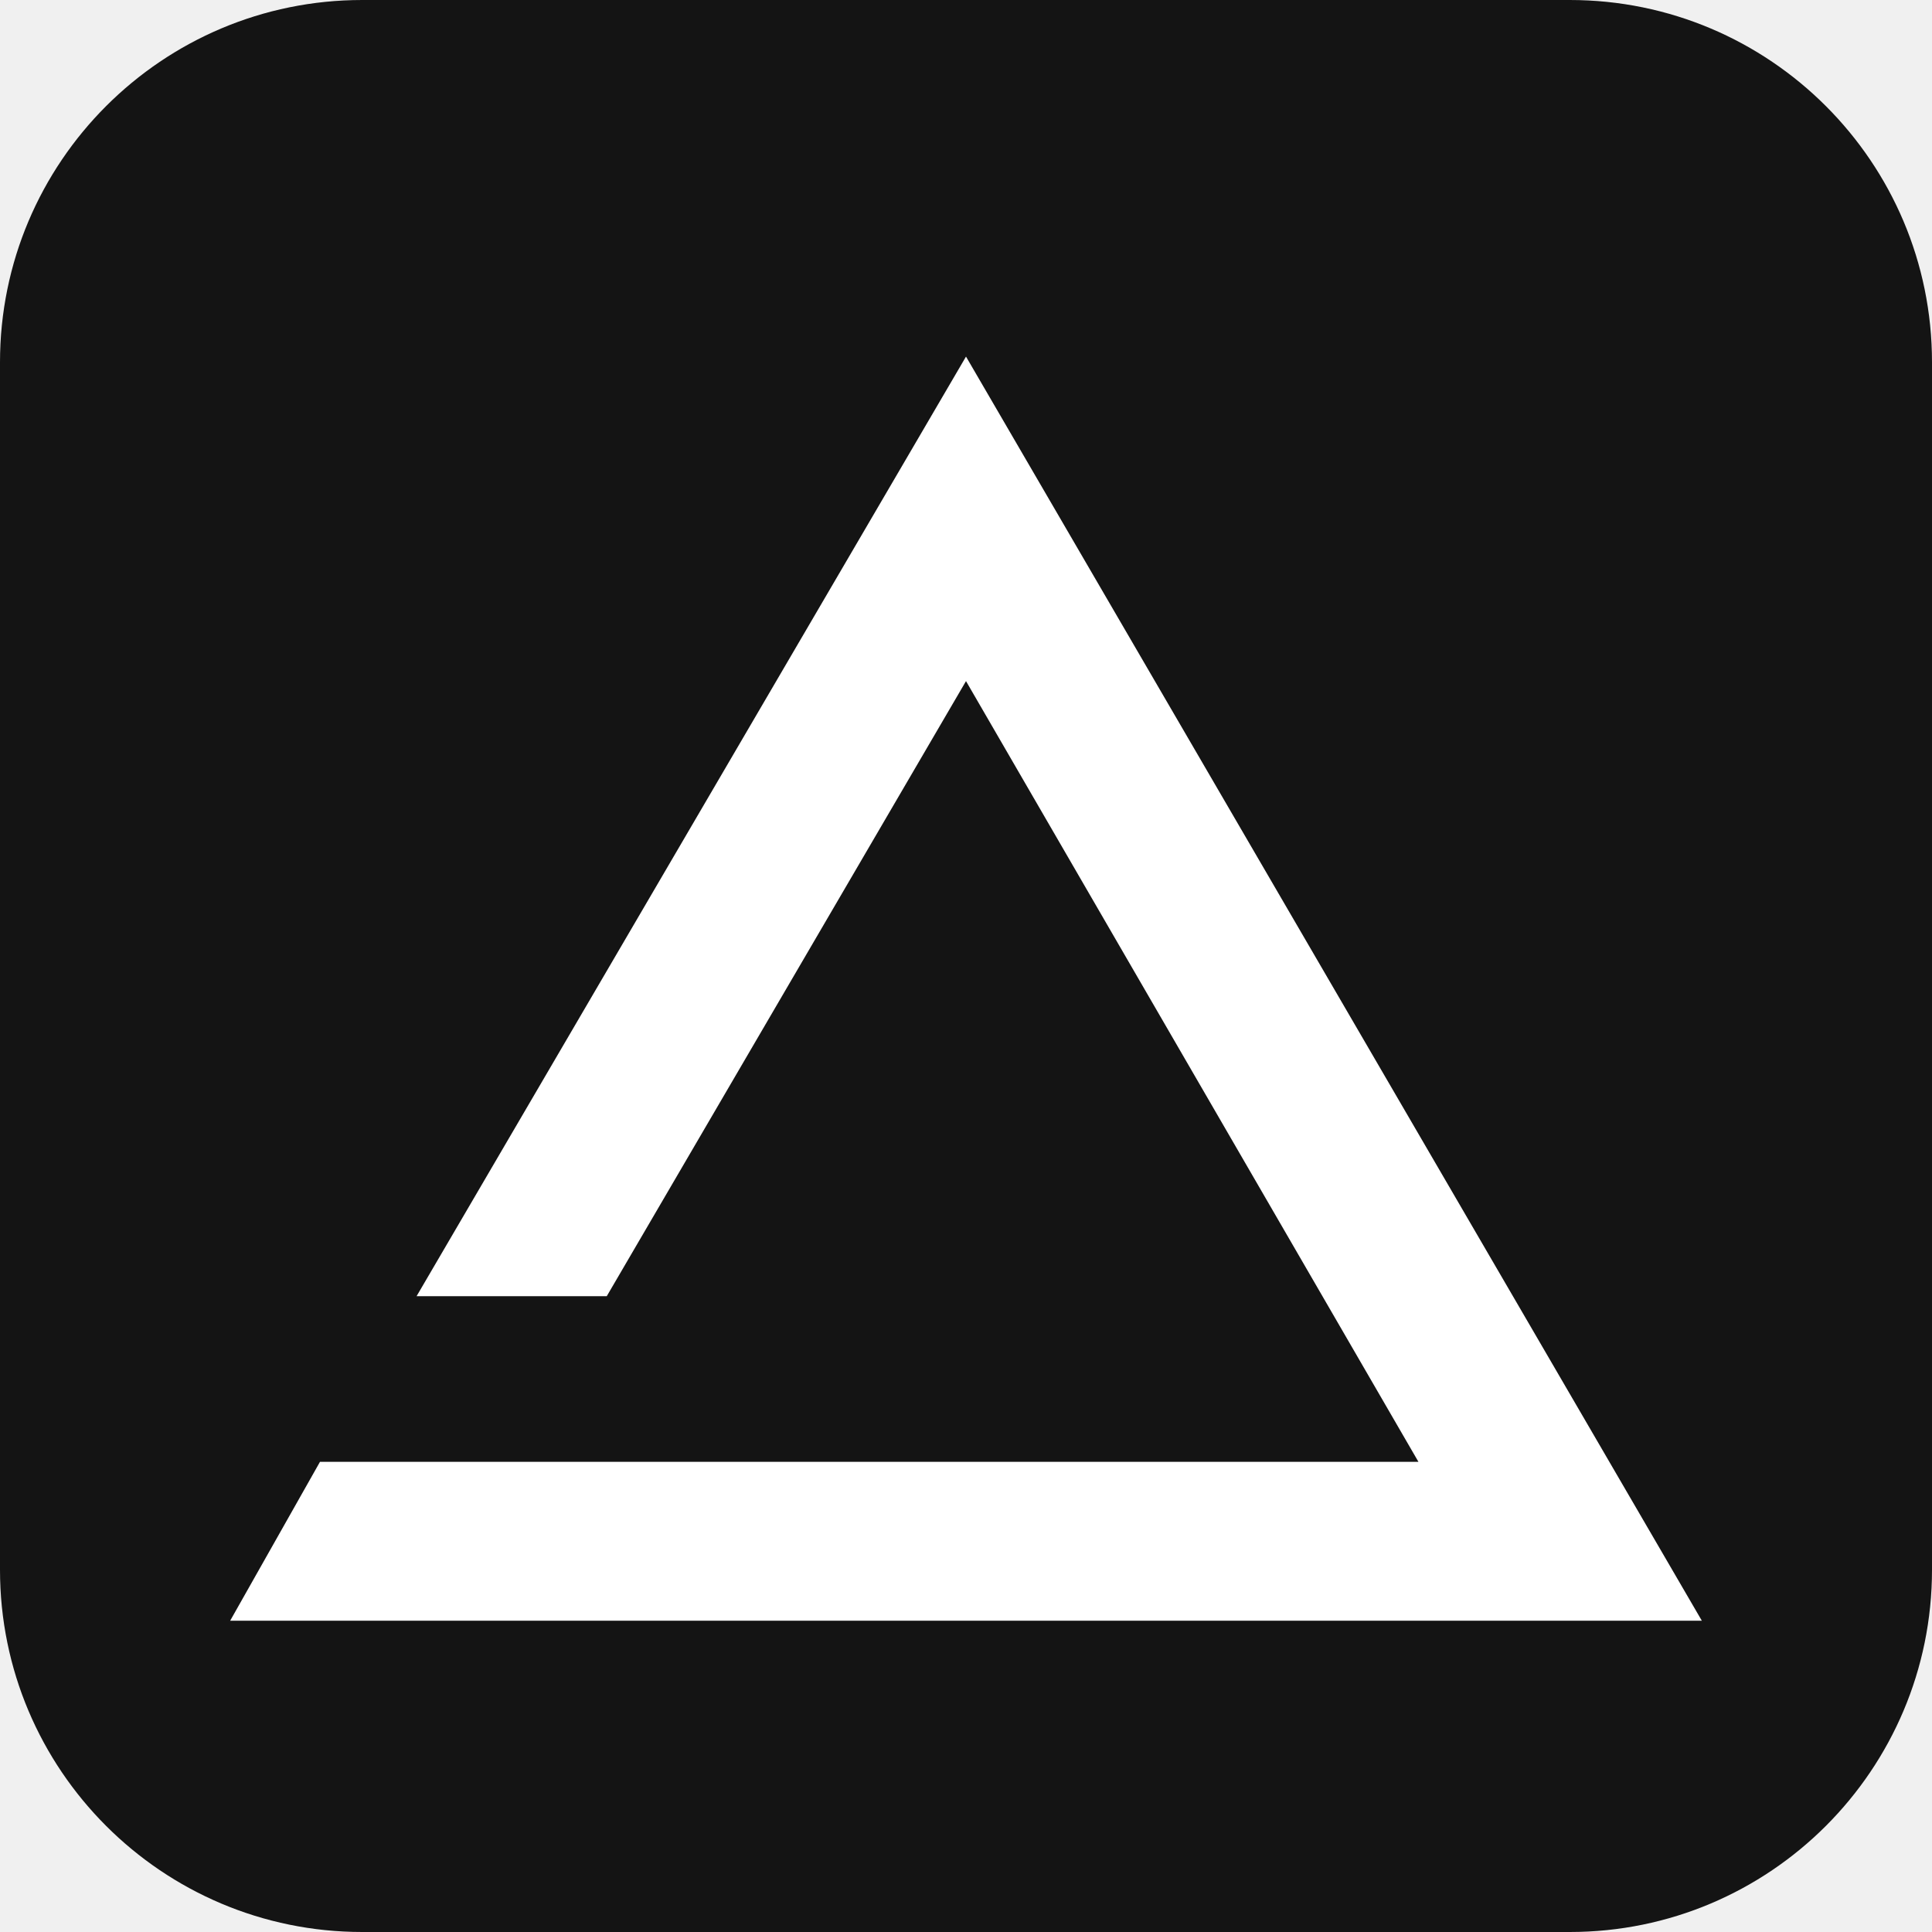
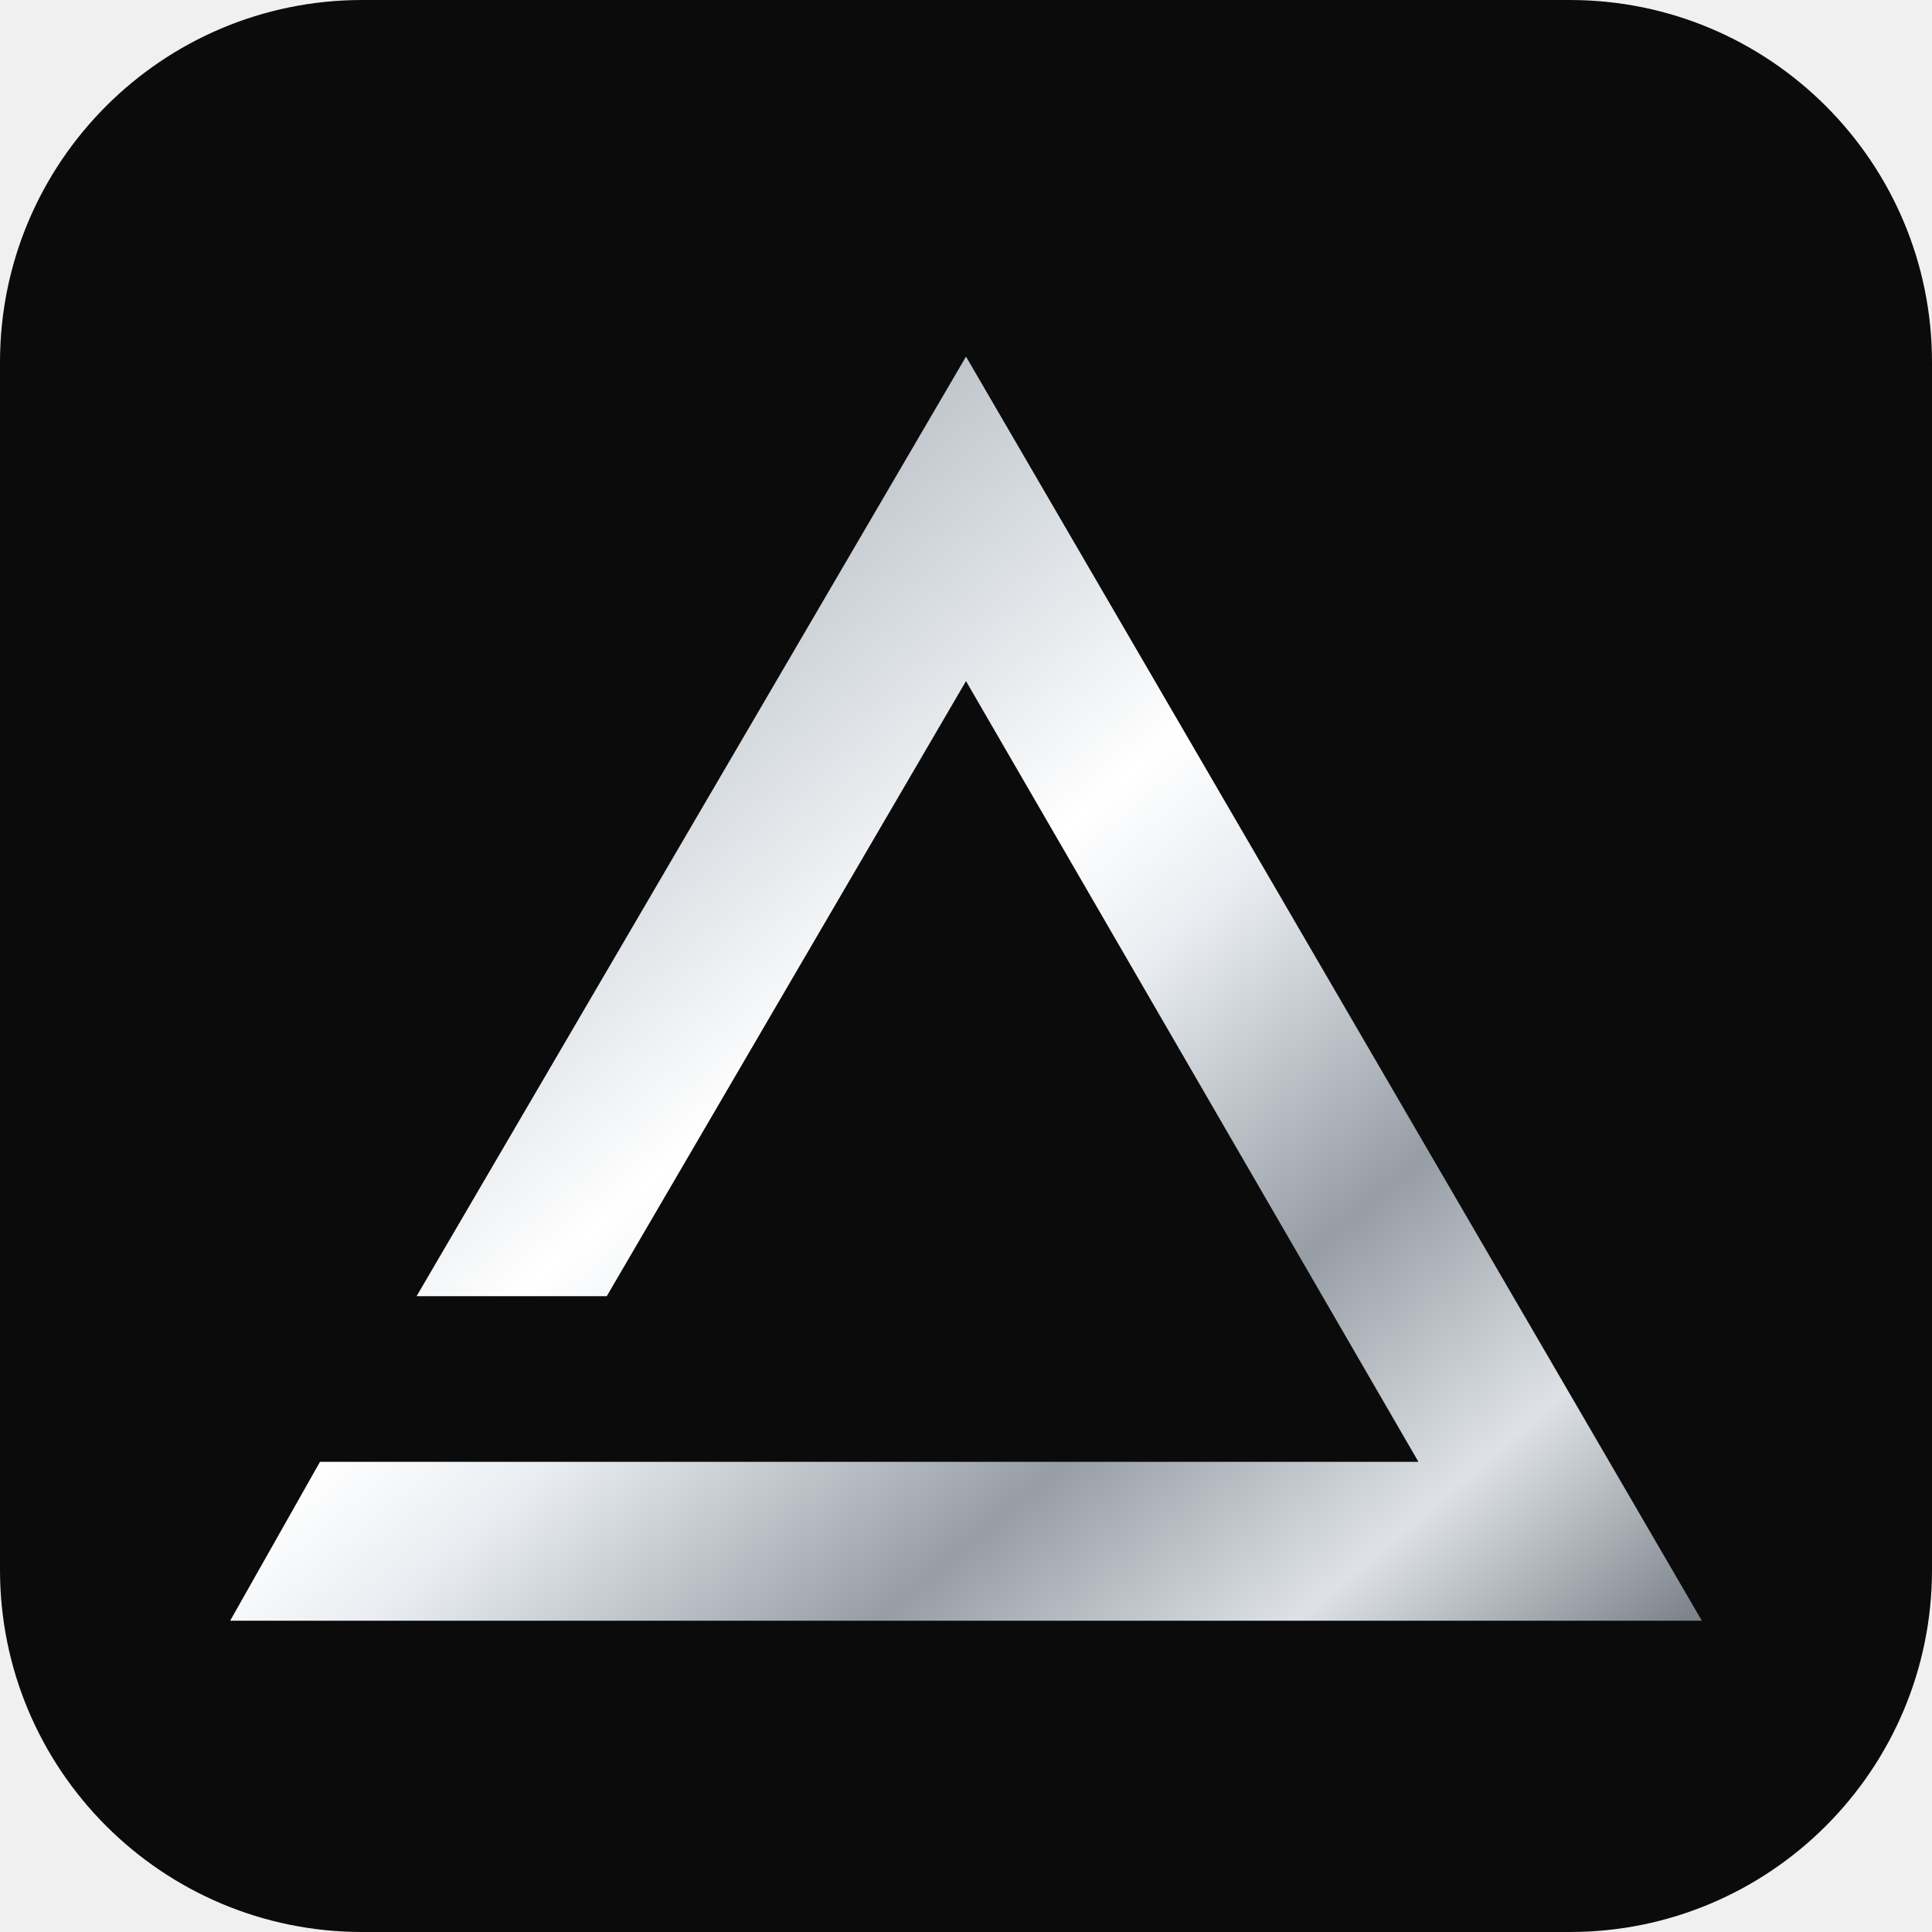
<svg xmlns="http://www.w3.org/2000/svg" viewBox="0 0 512 512">
-   <rect width="512" height="512" rx="96" fill="#141414" />
-   <polygon points="61.0,429.5 451.0,429.5 256.0,94.5 110.4,343.5 160.8,343.5 256.0,180.5 375.9,387.4 84.8,387.4" fill="#ffffff" />
+   <defs>
+     <linearGradient id="silver" x1="0" y1="0" x2="1" y2="1">
+       <stop offset="0" stop-color="#7a8189" />
+       <stop offset=".33" stop-color="#d6dbe0" />
+       <stop offset=".47" stop-color="#ffffff" />
+       <stop offset=".55" stop-color="#e9edf1" />
+       <stop offset=".72" stop-color="#969da5" />
+       <stop offset=".86" stop-color="#dee2e6" />
+       <stop offset="1" stop-color="#767d85" />
+     </linearGradient>
+   </defs>
+   <rect width="512" height="512" rx="96" fill="#0b0b0b" />
+   <polygon points="61.0,429.5 451.0,429.5 256.0,94.5 110.4,343.5 160.8,343.5 256.0,180.5 375.9,387.4 84.8,387.4" fill="url(#silver)" />
</svg>
